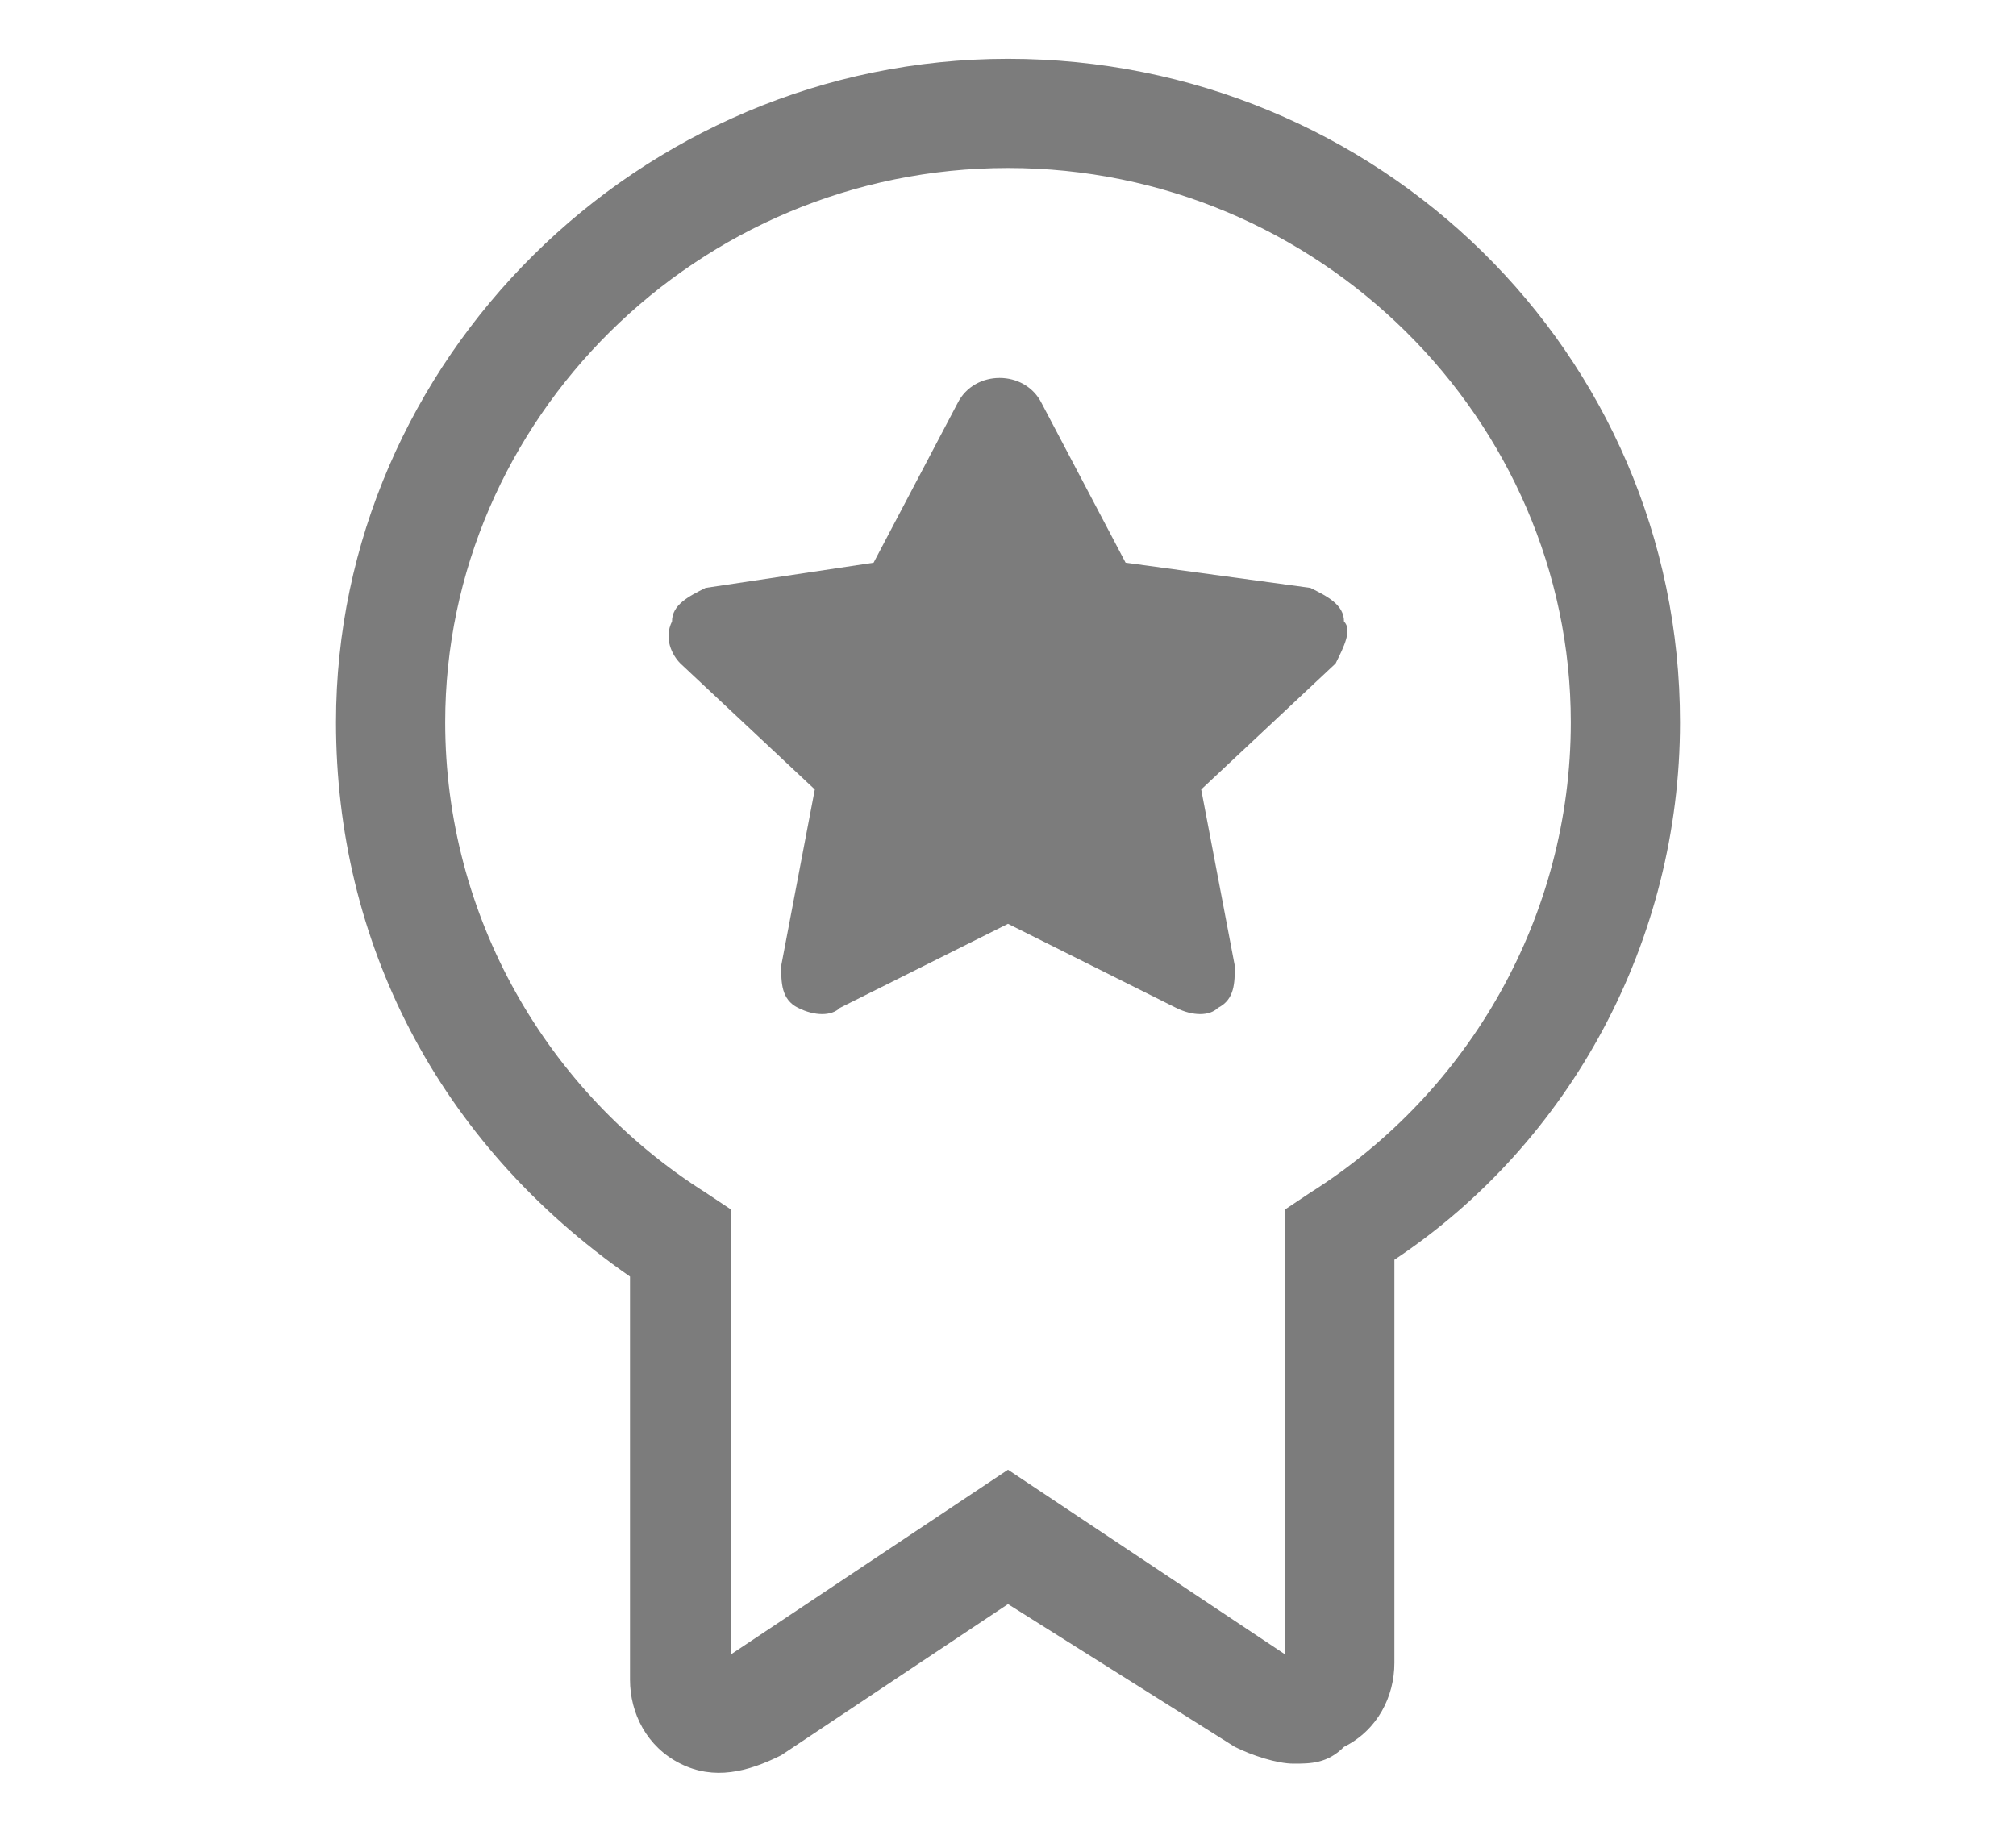
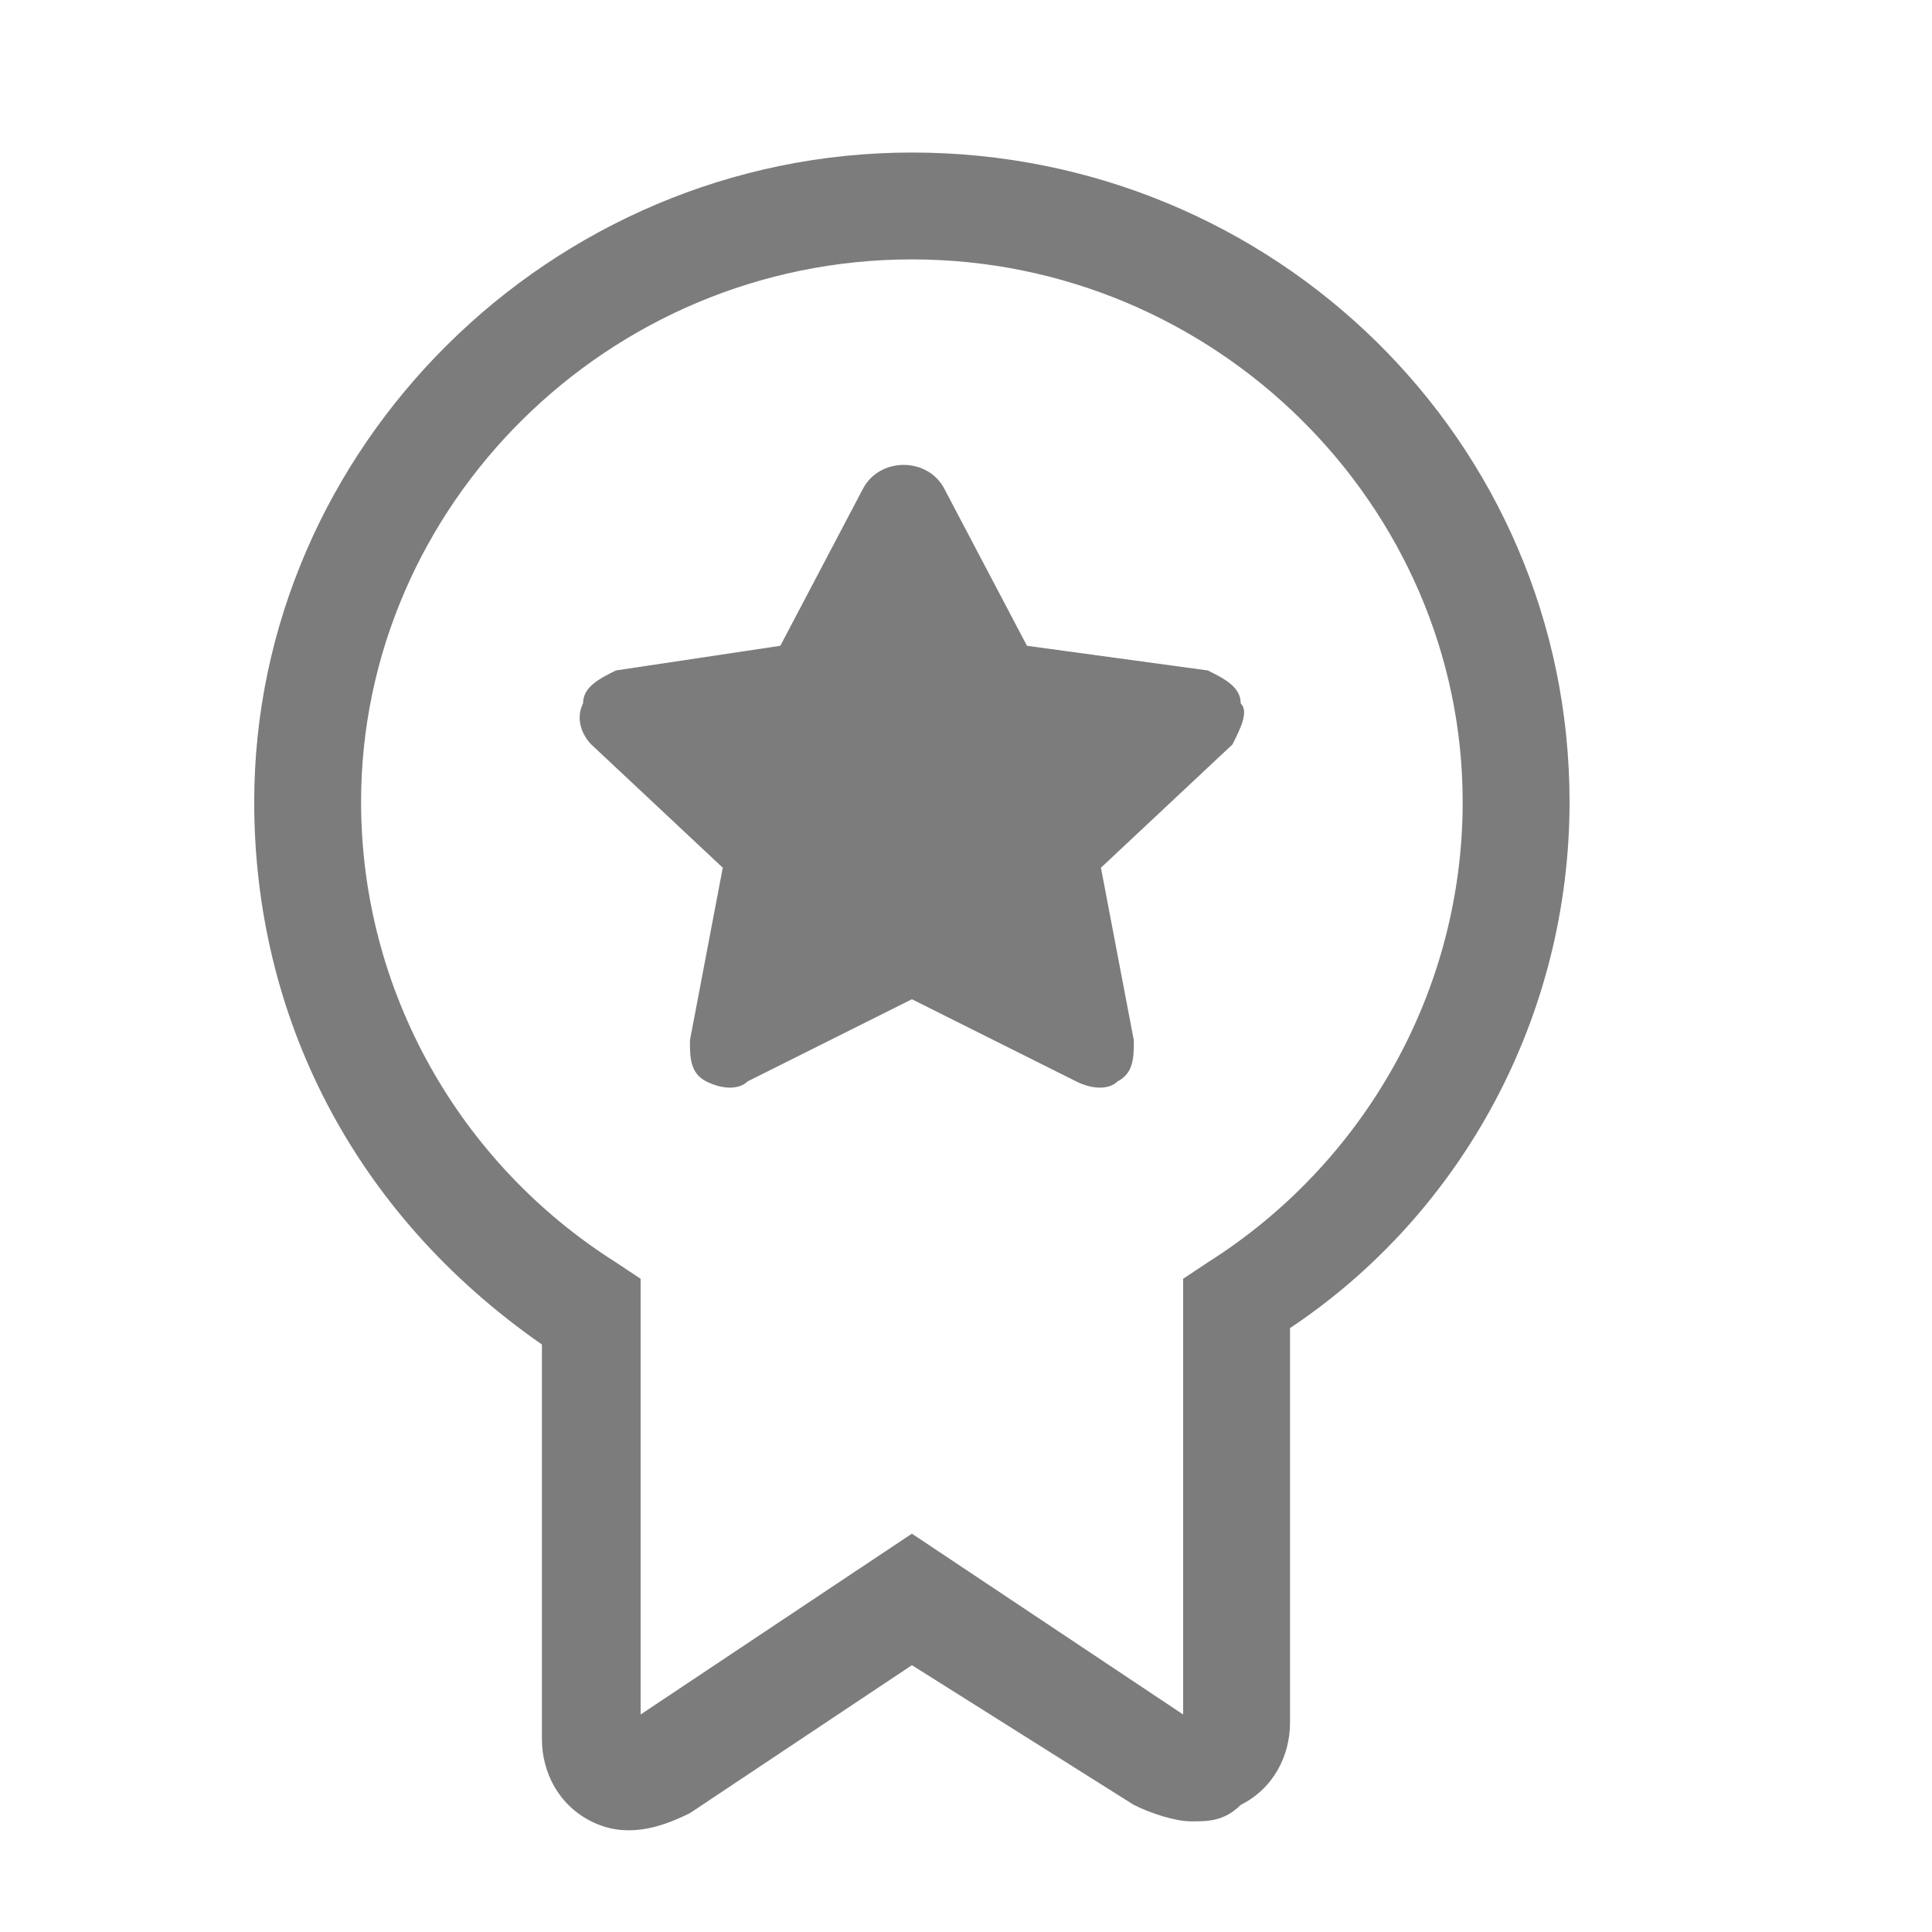
- <svg xmlns="http://www.w3.org/2000/svg" version="1.1" x="0px" y="0px" viewBox="0 0 24 21.8" style="enable-background:new 0 0 24 21.8;" xml:space="preserve">
-   <style type="text/css">
- 	.st0{display:none;}
- 	.st1{display:inline;}
- 	.st2{fill-rule:evenodd;clip-rule:evenodd;fill:#7C7C7C;}
- 	.st3{fill-rule:evenodd;clip-rule:evenodd;fill:#071E3D;}
- 	.st4{fill-rule:evenodd;clip-rule:evenodd;fill:#21E6C1;}
- 	.st5{fill:#7C7C7C;}
- 	.st6{fill:#21E6C1;}
- 	.st7{display:inline;fill-rule:evenodd;clip-rule:evenodd;fill:#7C7C7C;}
- </style>
-   <g id="圖層_1_拷貝" class="st0">
-     <g class="st1">
-       <path class="st2" d="M22.7,8.9L12.4,1.4c-0.2-0.1-0.5-0.1-0.7,0L1.5,8.9C1.2,9.1,1.2,9.5,1.3,9.7C1.5,10,1.9,10,2.1,9.8l9.9-7.3    L22,9.8c0.1,0.1,0.2,0.1,0.3,0.1c0.2,0,0.3-0.1,0.5-0.2C23,9.5,22.9,9.1,22.7,8.9z" />
-       <path class="st2" d="M19.9,10c-0.3,0-0.6,0.3-0.6,0.6v9h-4.5v-4.9c0-1.6-1.3-2.8-2.8-2.8c-1.6,0-2.8,1.3-2.8,2.8v4.9H4.7v-9    c0-0.3-0.3-0.6-0.6-0.6c-0.3,0-0.6,0.3-0.6,0.6v9.5c0,0.3,0.3,0.6,0.6,0.6h5.6c0.3,0,0.5-0.2,0.6-0.5c0,0,0,0,0,0v-5.5    c0-0.9,0.8-1.7,1.7-1.7c0.9,0,1.7,0.8,1.7,1.7v5.5c0,0,0,0,0,0c0,0.3,0.3,0.5,0.6,0.5h5.6c0.3,0,0.6-0.3,0.6-0.6v-9.5    C20.5,10.2,20.3,10,19.9,10z" />
-       <path class="st2" d="M13,19.2h-1.8v-4.5c0-0.5,0.4-1,0.9-1c0.5,0,0.9,0.4,0.9,1V19.2z" />
-     </g>
-   </g>
-   <g id="圖層_1" class="st0">
-     <g class="st1">
-       <path class="st3" d="M22.7,8.9L12.4,1.4c-0.2-0.1-0.5-0.1-0.7,0L1.5,8.9C1.2,9.1,1.2,9.5,1.3,9.7C1.5,10,1.9,10,2.1,9.8l9.9-7.3    L22,9.8c0.1,0.1,0.2,0.1,0.3,0.1c0.2,0,0.3-0.1,0.5-0.2C23,9.5,22.9,9.1,22.7,8.9z" />
-       <path class="st3" d="M19.9,10c-0.3,0-0.6,0.3-0.6,0.6v9h-4.5v-4.9c0-1.6-1.3-2.8-2.8-2.8c-1.6,0-2.8,1.3-2.8,2.8v4.9H4.7v-9    c0-0.3-0.3-0.6-0.6-0.6c-0.3,0-0.6,0.3-0.6,0.6v9.5c0,0.3,0.3,0.6,0.6,0.6h5.6c0.3,0,0.5-0.2,0.6-0.5c0,0,0,0,0,0v-5.5    c0-0.9,0.8-1.7,1.7-1.7c0.9,0,1.7,0.8,1.7,1.7v5.5c0,0,0,0,0,0c0,0.3,0.3,0.5,0.6,0.5h5.6c0.3,0,0.6-0.3,0.6-0.6v-9.5    C20.5,10.2,20.3,10,19.9,10z" />
-       <path class="st4" d="M13,19.2h-1.8v-4.5c0-0.5,0.4-1,0.9-1c0.5,0,0.9,0.4,0.9,1V19.2z" />
-     </g>
-   </g>
-   <g id="圖層_2" class="st0">
-     <g class="st1">
-       <path class="st5" d="M23,8.1l-3.2-0.8c0.2-0.8,0.4-1.4,0.4-1.8c0-2.6-2.1-4.7-4.7-4.7c-2.6,0-4.7,2.1-4.7,4.7    c0,0.5,0.2,1.2,0.5,2.1L9.7,8.1c-1.3,0.3-1.5,0.3-2.8,0L1.3,6.7c-0.1,0-0.2,0-0.3,0c-0.1,0-0.2,0.1-0.2,0.1C0.7,6.9,0.6,6.9,0.6,7    c0,0.1-0.1,0.2-0.1,0.3v11.2c0,0.1,0,0.3,0.1,0.4C0.7,18.9,0.8,19,1,19l5.6,1.8c0.7,0.2,1.2,0.3,1.7,0.3s1-0.1,1.7-0.3    c0,0,0.1,0,0.1,0l4.2-1.8c0.9-0.3,1.5-0.3,2.8,0l5.6,1.4c0.1,0,0.2,0,0.3,0c0.1,0,0.2-0.1,0.2-0.1c0.1-0.1,0.1-0.1,0.2-0.2    c0-0.1,0.1-0.2,0.1-0.3V8.7c0-0.1,0-0.3-0.1-0.4C23.2,8.2,23.1,8.1,23,8.1z M12,5.4C12,3.5,13.6,2,15.5,2c1.9,0,3.5,1.6,3.5,3.5    c0,1.2-2,5.9-3.3,8.5c0,0.1-0.1,0.1-0.2,0.1s-0.1,0-0.1-0.1C14,11.3,12,6.7,12,5.4z M22.2,19.1l-4.8-1.2c-1.5-0.4-2.3-0.4-3.5,0    c0,0,0,0,0,0l-4.2,1.7c-1.3,0.3-1.5,0.3-2.8,0L1.7,18V8.1l4.8,1.2c1.5,0.4,2,0.4,3.4,0c0,0,0,0,0,0l1.6-0.5    c0.9,2.5,2.3,5.3,2.5,5.8c0.2,0.5,0.7,0.8,1.2,0.8c0.3,0,0.5-0.1,0.7-0.2c0.2-0.1,0.4-0.3,0.5-0.6C17,14,18.4,11,19.3,8.5l2.9,0.7    L22.2,19.1z" />
-       <path class="st5" d="M15.5,6.5c0.7,0,1.3-0.6,1.3-1.4s-0.6-1.4-1.3-1.4c-0.7,0-1.3,0.6-1.3,1.4S14.7,6.5,15.5,6.5z" />
-       <path class="st5" d="M10.9,12.6c0,0-1.8,1.1-3.2,1.1c-1.4,0-3.3-1.1-3.3-1.1c-0.1-0.1-0.3-0.1-0.5-0.1c-0.2,0-0.3,0.1-0.4,0.3    c-0.1,0.1-0.1,0.3-0.1,0.5c0,0.2,0.1,0.3,0.3,0.4c0.1,0.1,2.2,1.3,4,1.3c1.8,0,3.7-1.3,3.8-1.3c0.1-0.1,0.2-0.2,0.3-0.4    s0-0.3-0.1-0.5c-0.1-0.1-0.2-0.2-0.4-0.3C11.2,12.5,11,12.5,10.9,12.6z" />
-       <path class="st5" d="M19.2,12.4c-0.1,0-0.2,0-0.2,0c-0.1,0-0.2,0-0.2,0.1c-0.1,0-0.1,0.1-0.2,0.2c-0.1,0.1-0.1,0.1-0.1,0.2    c0,0.1,0,0.2,0,0.2c0,0.1,0,0.2,0.1,0.2c0,0.1,0.1,0.1,0.2,0.2s0.1,0.1,0.2,0.1l1.6,0.4c0.2,0,0.3,0,0.5-0.1    c0.1-0.1,0.2-0.2,0.3-0.4c0-0.2,0-0.3-0.1-0.5s-0.2-0.2-0.4-0.3L19.2,12.4z" />
-     </g>
-   </g>
-   <g id="圖層_4" class="st0">
-     <g class="st1">
-       <path class="st5" d="M23,8.1l-3.2-0.8c0.2-0.8,0.4-1.4,0.4-1.8c0-2.6-2.1-4.7-4.7-4.7c-2.6,0-4.7,2.1-4.7,4.7    c0,0.5,0.2,1.2,0.5,2.1L9.7,8.1c-1.3,0.3-1.5,0.3-2.8,0L1.3,6.7c-0.1,0-0.2,0-0.3,0c-0.1,0-0.2,0.1-0.2,0.1C0.7,6.9,0.6,6.9,0.6,7    c0,0.1-0.1,0.2-0.1,0.3v11.2c0,0.1,0,0.3,0.1,0.4C0.7,18.9,0.8,19,1,19l5.6,1.8c0.7,0.2,1.2,0.3,1.7,0.3s1-0.1,1.7-0.3    c0,0,0.1,0,0.1,0l4.2-1.8c0.9-0.3,1.5-0.3,2.8,0l5.6,1.4c0.1,0,0.2,0,0.3,0c0.1,0,0.2-0.1,0.2-0.1c0.1-0.1,0.1-0.1,0.2-0.2    c0-0.1,0.1-0.2,0.1-0.3V8.7c0-0.1,0-0.3-0.1-0.4C23.2,8.2,23.1,8.1,23,8.1z M12,5.4C12,3.5,13.6,2,15.5,2c1.9,0,3.5,1.6,3.5,3.5    c0,1.2-2,5.9-3.3,8.5c0,0.1-0.1,0.1-0.2,0.1s-0.1,0-0.1-0.1C14,11.3,12,6.7,12,5.4z M22.2,19.1l-4.8-1.2c-1.5-0.4-2.3-0.4-3.5,0    c0,0,0,0,0,0l-4.2,1.7c-1.3,0.3-1.5,0.3-2.8,0L1.7,18V8.1l4.8,1.2c1.5,0.4,2,0.4,3.4,0c0,0,0,0,0,0l1.6-0.5    c0.9,2.5,2.3,5.3,2.5,5.8c0.2,0.5,0.7,0.8,1.2,0.8c0.3,0,0.5-0.1,0.7-0.2c0.2-0.1,0.4-0.3,0.5-0.6C17,14,18.4,11,19.3,8.5l2.9,0.7    L22.2,19.1z" />
-       <path class="st6" d="M15.5,6.5c0.7,0,1.3-0.6,1.3-1.4s-0.6-1.4-1.3-1.4c-0.7,0-1.3,0.6-1.3,1.4S14.7,6.5,15.5,6.5z" />
-       <path class="st6" d="M10.9,12.6c0,0-1.8,1.1-3.2,1.1c-1.4,0-3.3-1.1-3.3-1.1c-0.1-0.1-0.3-0.1-0.5-0.1c-0.2,0-0.3,0.1-0.4,0.3    c-0.1,0.1-0.1,0.3-0.1,0.5c0,0.2,0.1,0.3,0.3,0.4c0.1,0.1,2.2,1.3,4,1.3c1.8,0,3.7-1.3,3.8-1.3c0.1-0.1,0.2-0.2,0.3-0.4    s0-0.3-0.1-0.5c-0.1-0.1-0.2-0.2-0.4-0.3C11.2,12.5,11,12.5,10.9,12.6z" />
-       <path class="st6" d="M19.2,12.4c-0.1,0-0.2,0-0.2,0c-0.1,0-0.2,0-0.2,0.1c-0.1,0-0.1,0.1-0.2,0.2c-0.1,0.1-0.1,0.1-0.1,0.2    c0,0.1,0,0.2,0,0.2c0,0.1,0,0.2,0.1,0.2c0,0.1,0.1,0.1,0.2,0.2s0.1,0.1,0.2,0.1l1.6,0.4c0.2,0,0.3,0,0.5-0.1    c0.1-0.1,0.2-0.2,0.3-0.4c0-0.2,0-0.3-0.1-0.5s-0.2-0.2-0.4-0.3L19.2,12.4z" />
-     </g>
-   </g>
-   <g id="圖層_5">
-     <g>
-       <path class="st2" d="M12,17.5l3.3,2.2v-5.3l0.3-0.2c1.9-1.2,3.1-3.3,3.1-5.6C18.7,5,15.7,2,12,2C8.3,2,5.3,5,5.3,8.6    c0,2.3,1.2,4.4,3.1,5.6l0.3,0.2v5.3L12,17.5z M15.4,21c-0.2,0-0.5-0.1-0.7-0.2L12,19.1l-2.7,1.8c-0.4,0.2-0.8,0.3-1.2,0.1    c-0.4-0.2-0.6-0.6-0.6-1v-4.8C5.2,13.6,4,11.2,4,8.6c0-4.3,3.6-7.9,8-7.9c4.4,0,8,3.5,8,7.9c0,2.6-1.3,5-3.4,6.4v4.8    c0,0.4-0.2,0.8-0.6,1C15.8,21,15.6,21,15.4,21z" />
-       <path class="st2" d="M16,7.4C16,7.2,15.8,7.1,15.6,7l-2.2-0.3l-1-1.9c-0.1-0.2-0.3-0.3-0.5-0.3c-0.2,0-0.4,0.1-0.5,0.3l-1,1.9    L8.4,7C8.2,7.1,8,7.2,8,7.4c-0.1,0.2,0,0.4,0.1,0.5l1.6,1.5l-0.4,2.1c0,0.2,0,0.4,0.2,0.5c0.2,0.1,0.4,0.1,0.5,0l2-1l2,1    c0.2,0.1,0.4,0.1,0.5,0c0.2-0.1,0.2-0.3,0.2-0.5l-0.4-2.1l1.6-1.5C16,7.7,16.1,7.5,16,7.4z" />
-     </g>
-   </g>
-   <g id="圖層_5_拷貝" class="st0">
-     <g class="st1">
-       <path class="st2" d="M12,17.5l3.3,2.2v-5.3l0.3-0.2c1.9-1.2,3.1-3.3,3.1-5.6C18.7,5,15.7,2,12,2C8.3,2,5.3,5,5.3,8.6    c0,2.3,1.2,4.4,3.1,5.6l0.3,0.2v5.3L12,17.5z M15.4,21c-0.2,0-0.5-0.1-0.7-0.2L12,19.1l-2.7,1.8c-0.4,0.2-0.8,0.3-1.2,0.1    c-0.4-0.2-0.6-0.6-0.6-1v-4.8C5.2,13.6,4,11.2,4,8.6c0-4.3,3.6-7.9,8-7.9c4.4,0,8,3.5,8,7.9c0,2.6-1.3,5-3.4,6.4v4.8    c0,0.4-0.2,0.8-0.6,1C15.8,21,15.6,21,15.4,21z" />
-       <path class="st2" d="M16,7.4C16,7.2,15.8,7.1,15.6,7l-2.2-0.3l-1-1.9c-0.1-0.2-0.3-0.3-0.5-0.3c-0.2,0-0.4,0.1-0.5,0.3l-1,1.9    L8.4,7C8.2,7.1,8,7.2,8,7.4c-0.1,0.2,0,0.4,0.1,0.5l1.6,1.5l-0.4,2.1c0,0.2,0,0.4,0.2,0.5c0.2,0.1,0.4,0.1,0.5,0l2-1l2,1    c0.2,0.1,0.4,0.1,0.5,0c0.2-0.1,0.2-0.3,0.2-0.5l-0.4-2.1l1.6-1.5C16,7.7,16.1,7.5,16,7.4z" />
-     </g>
-   </g>
-   <g id="圖層_7" class="st0">
-     <path class="st7" d="M7.6,7.9c0-2.4,2-4.4,4.4-4.4c2.4,0,4.4,2,4.4,4.4s-2,4.4-4.4,4.4C9.6,12.4,7.6,10.4,7.6,7.9z M15.1,13   c1.7-1,2.8-2.9,2.8-5C17.8,4.7,15.2,2,12,2C8.8,2,6.1,4.7,6.1,7.9c0,2.1,1.1,4,2.8,5c-2.9,1.1-5.1,3.7-5.7,6.8h1.5   c0.7-3.4,3.7-5.9,7.3-5.9c3.6,0,6.6,2.5,7.3,5.9h1.5C20.2,16.6,18,14,15.1,13z" />
-   </g>
-   <g id="圖層_7_拷貝" class="st0">
-     <path class="st7" d="M7.6,7.9c0-2.4,2-4.4,4.4-4.4c2.4,0,4.4,2,4.4,4.4s-2,4.4-4.4,4.4C9.6,12.4,7.6,10.4,7.6,7.9z M15.1,13   c1.7-1,2.8-2.9,2.8-5C17.8,4.7,15.2,2,12,2C8.8,2,6.1,4.7,6.1,7.9c0,2.1,1.1,4,2.8,5c-2.9,1.1-5.1,3.7-5.7,6.8h1.5   c0.7-3.4,3.7-5.9,7.3-5.9c3.6,0,6.6,2.5,7.3,5.9h1.5C20.2,16.6,18,14,15.1,13z" />
-   </g>
+ <svg xmlns="http://www.w3.org/2000/svg" width="38" height="38" viewBox="0 0 38 38" fill="none">
+   <path fill-rule="evenodd" clip-rule="evenodd" d="M17.936 30.165L23.271 33.722V25.152L23.756 24.829C26.829 22.888 28.769 19.493 28.769 15.774C28.769 9.953 23.918 5.102 17.936 5.102C11.953 5.102 7.102 9.953 7.102 15.774C7.102 19.493 9.042 22.888 12.114 24.829L12.6 25.152V33.722L17.936 30.165ZM23.433 35.824C23.11 35.824 22.625 35.662 22.301 35.5L17.936 32.752L13.57 35.662C12.923 35.985 12.276 36.147 11.629 35.824C10.983 35.5 10.659 34.854 10.659 34.207V26.445C6.94 23.858 5 19.978 5 15.774C5 8.821 10.821 3 17.936 3C25.05 3 30.871 8.659 30.871 15.774C30.871 19.978 28.769 23.858 25.373 26.122V33.883C25.373 34.53 25.05 35.177 24.403 35.5C24.08 35.824 23.756 35.824 23.433 35.824Z" fill="#7C7C7C" />
+   <path fill-rule="evenodd" clip-rule="evenodd" d="M24.403 13.834C24.403 13.51 24.08 13.348 23.756 13.187L20.199 12.702L18.582 9.629C18.421 9.306 18.097 9.144 17.774 9.144C17.45 9.144 17.127 9.306 16.965 9.629L15.348 12.702L12.114 13.187C11.791 13.348 11.468 13.51 11.468 13.834C11.306 14.157 11.468 14.48 11.629 14.642L14.216 17.067L13.57 20.463C13.57 20.786 13.57 21.11 13.893 21.271C14.216 21.433 14.54 21.433 14.702 21.271L17.936 19.654L21.169 21.271C21.493 21.433 21.816 21.433 21.978 21.271C22.301 21.11 22.301 20.786 22.301 20.463L21.654 17.067L24.241 14.642C24.403 14.319 24.565 13.995 24.403 13.834Z" fill="#7C7C7C" />
</svg>
